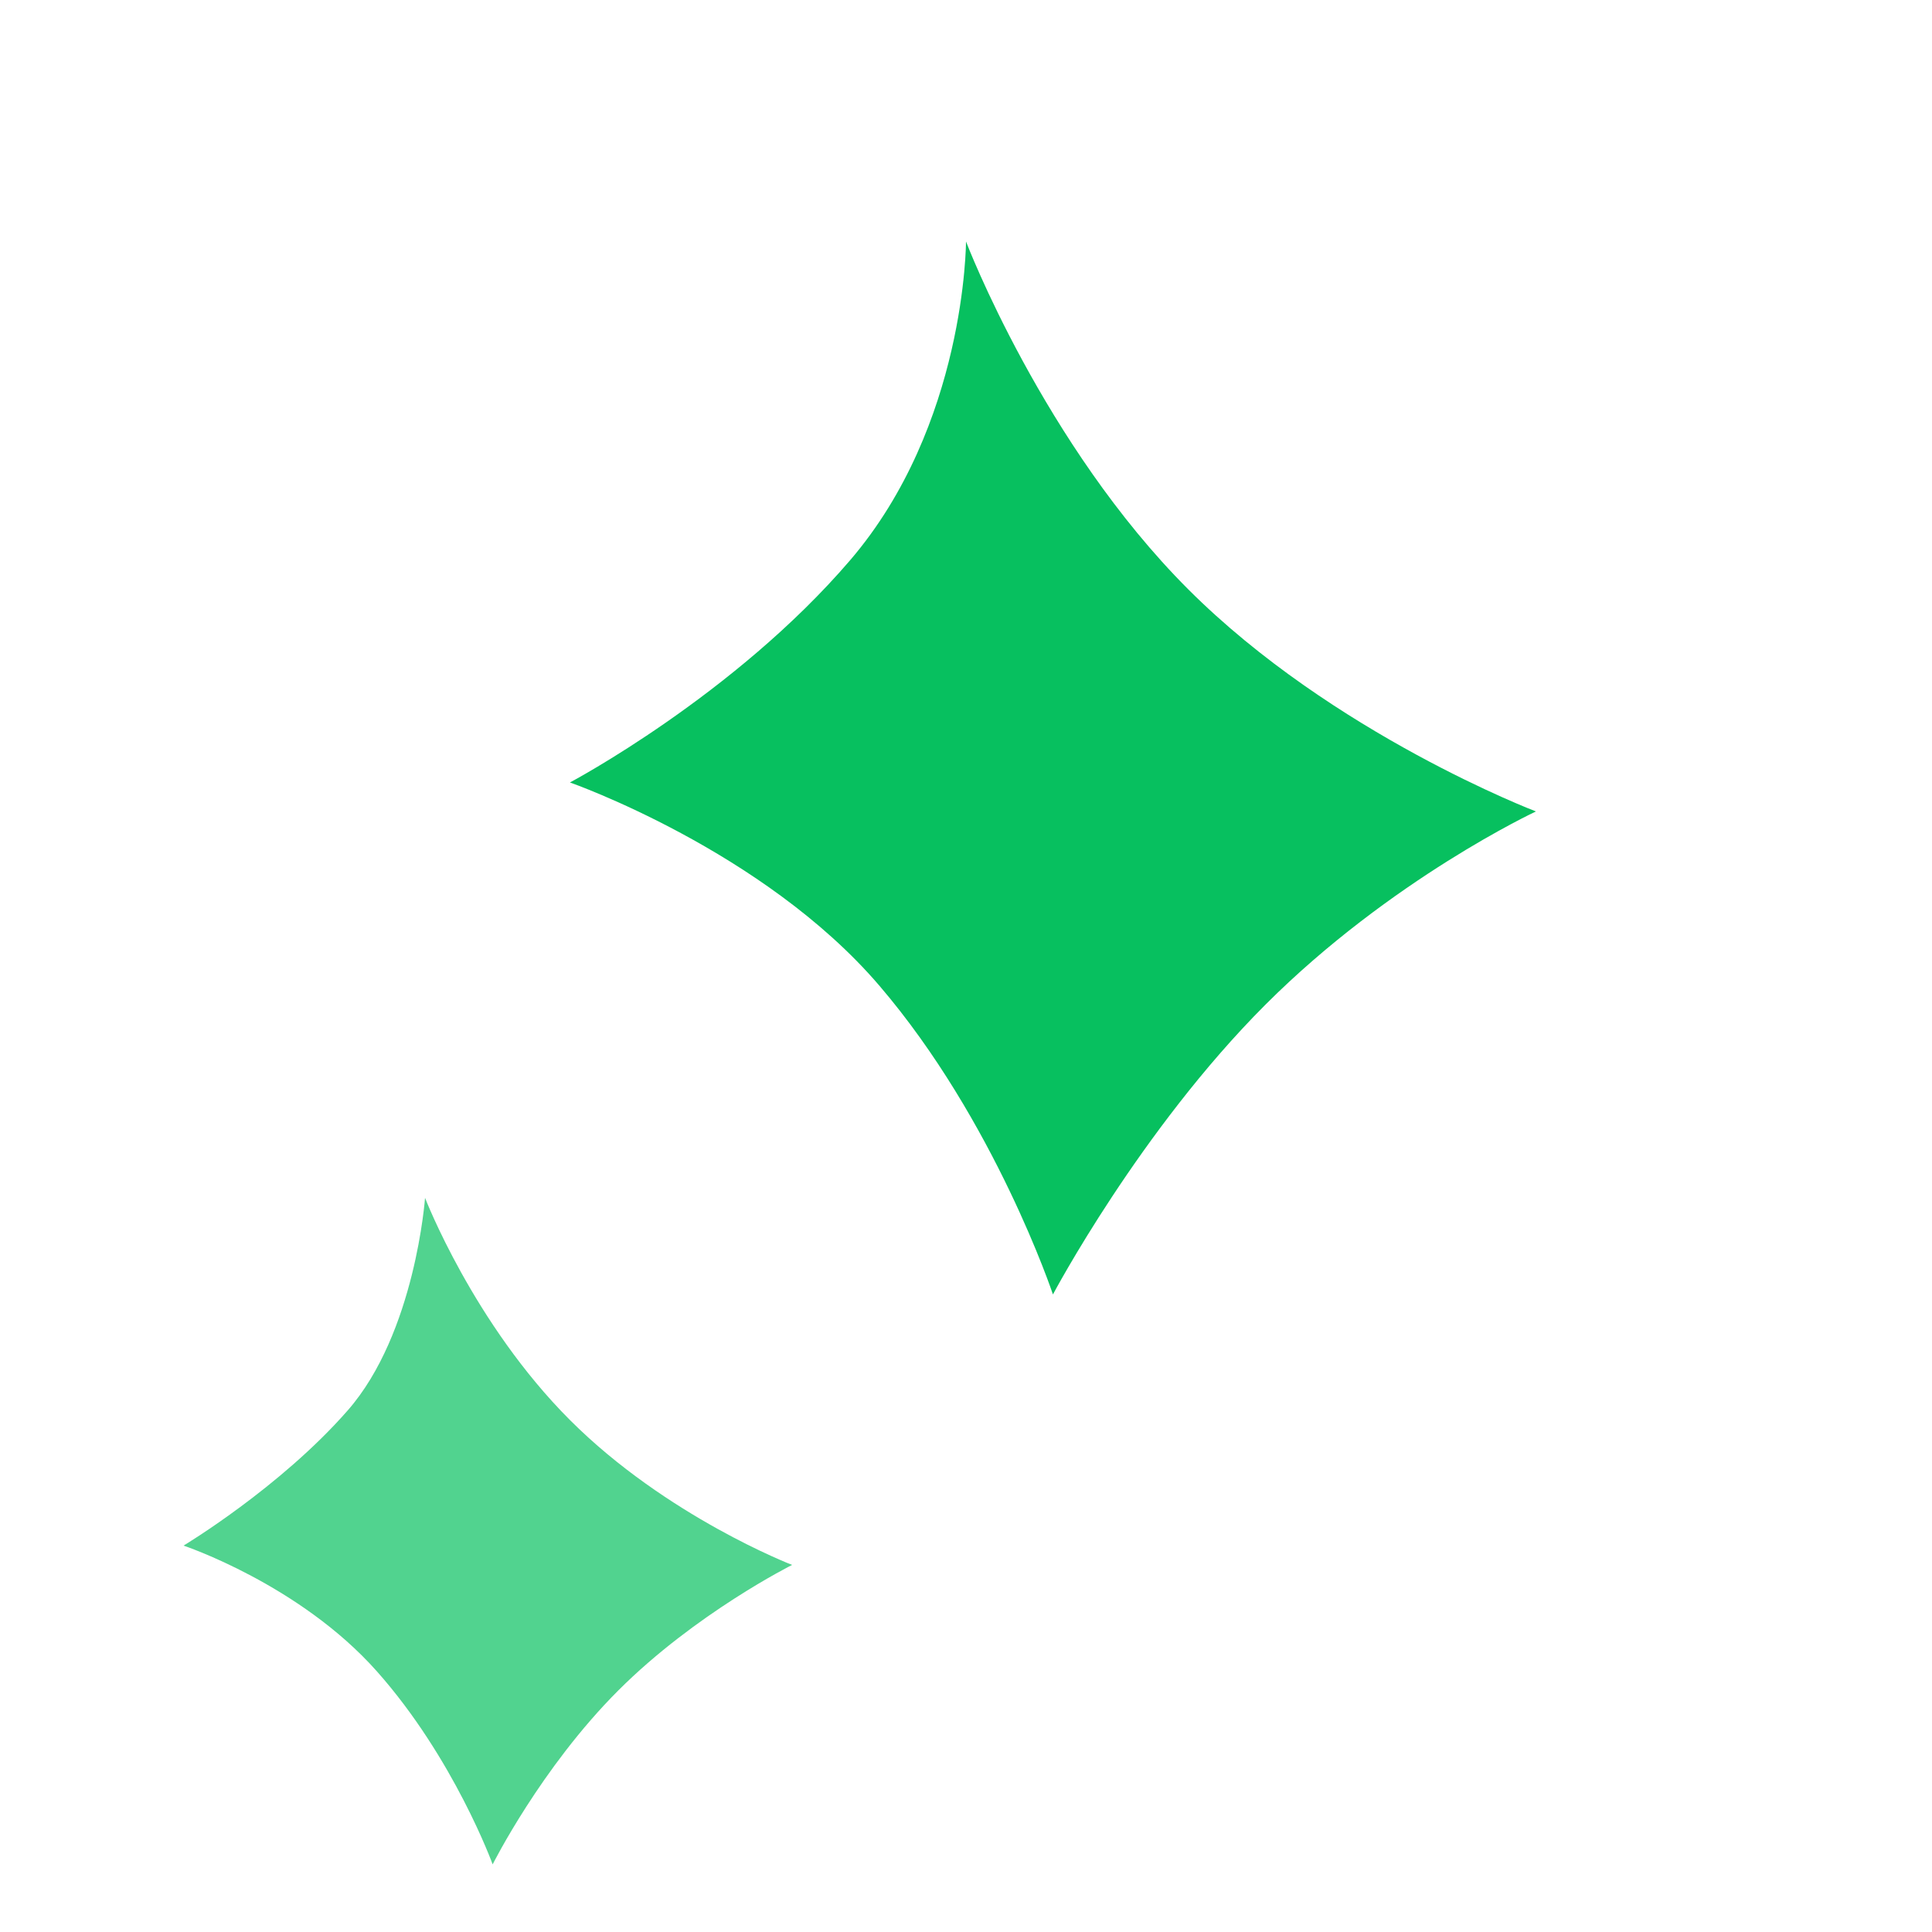
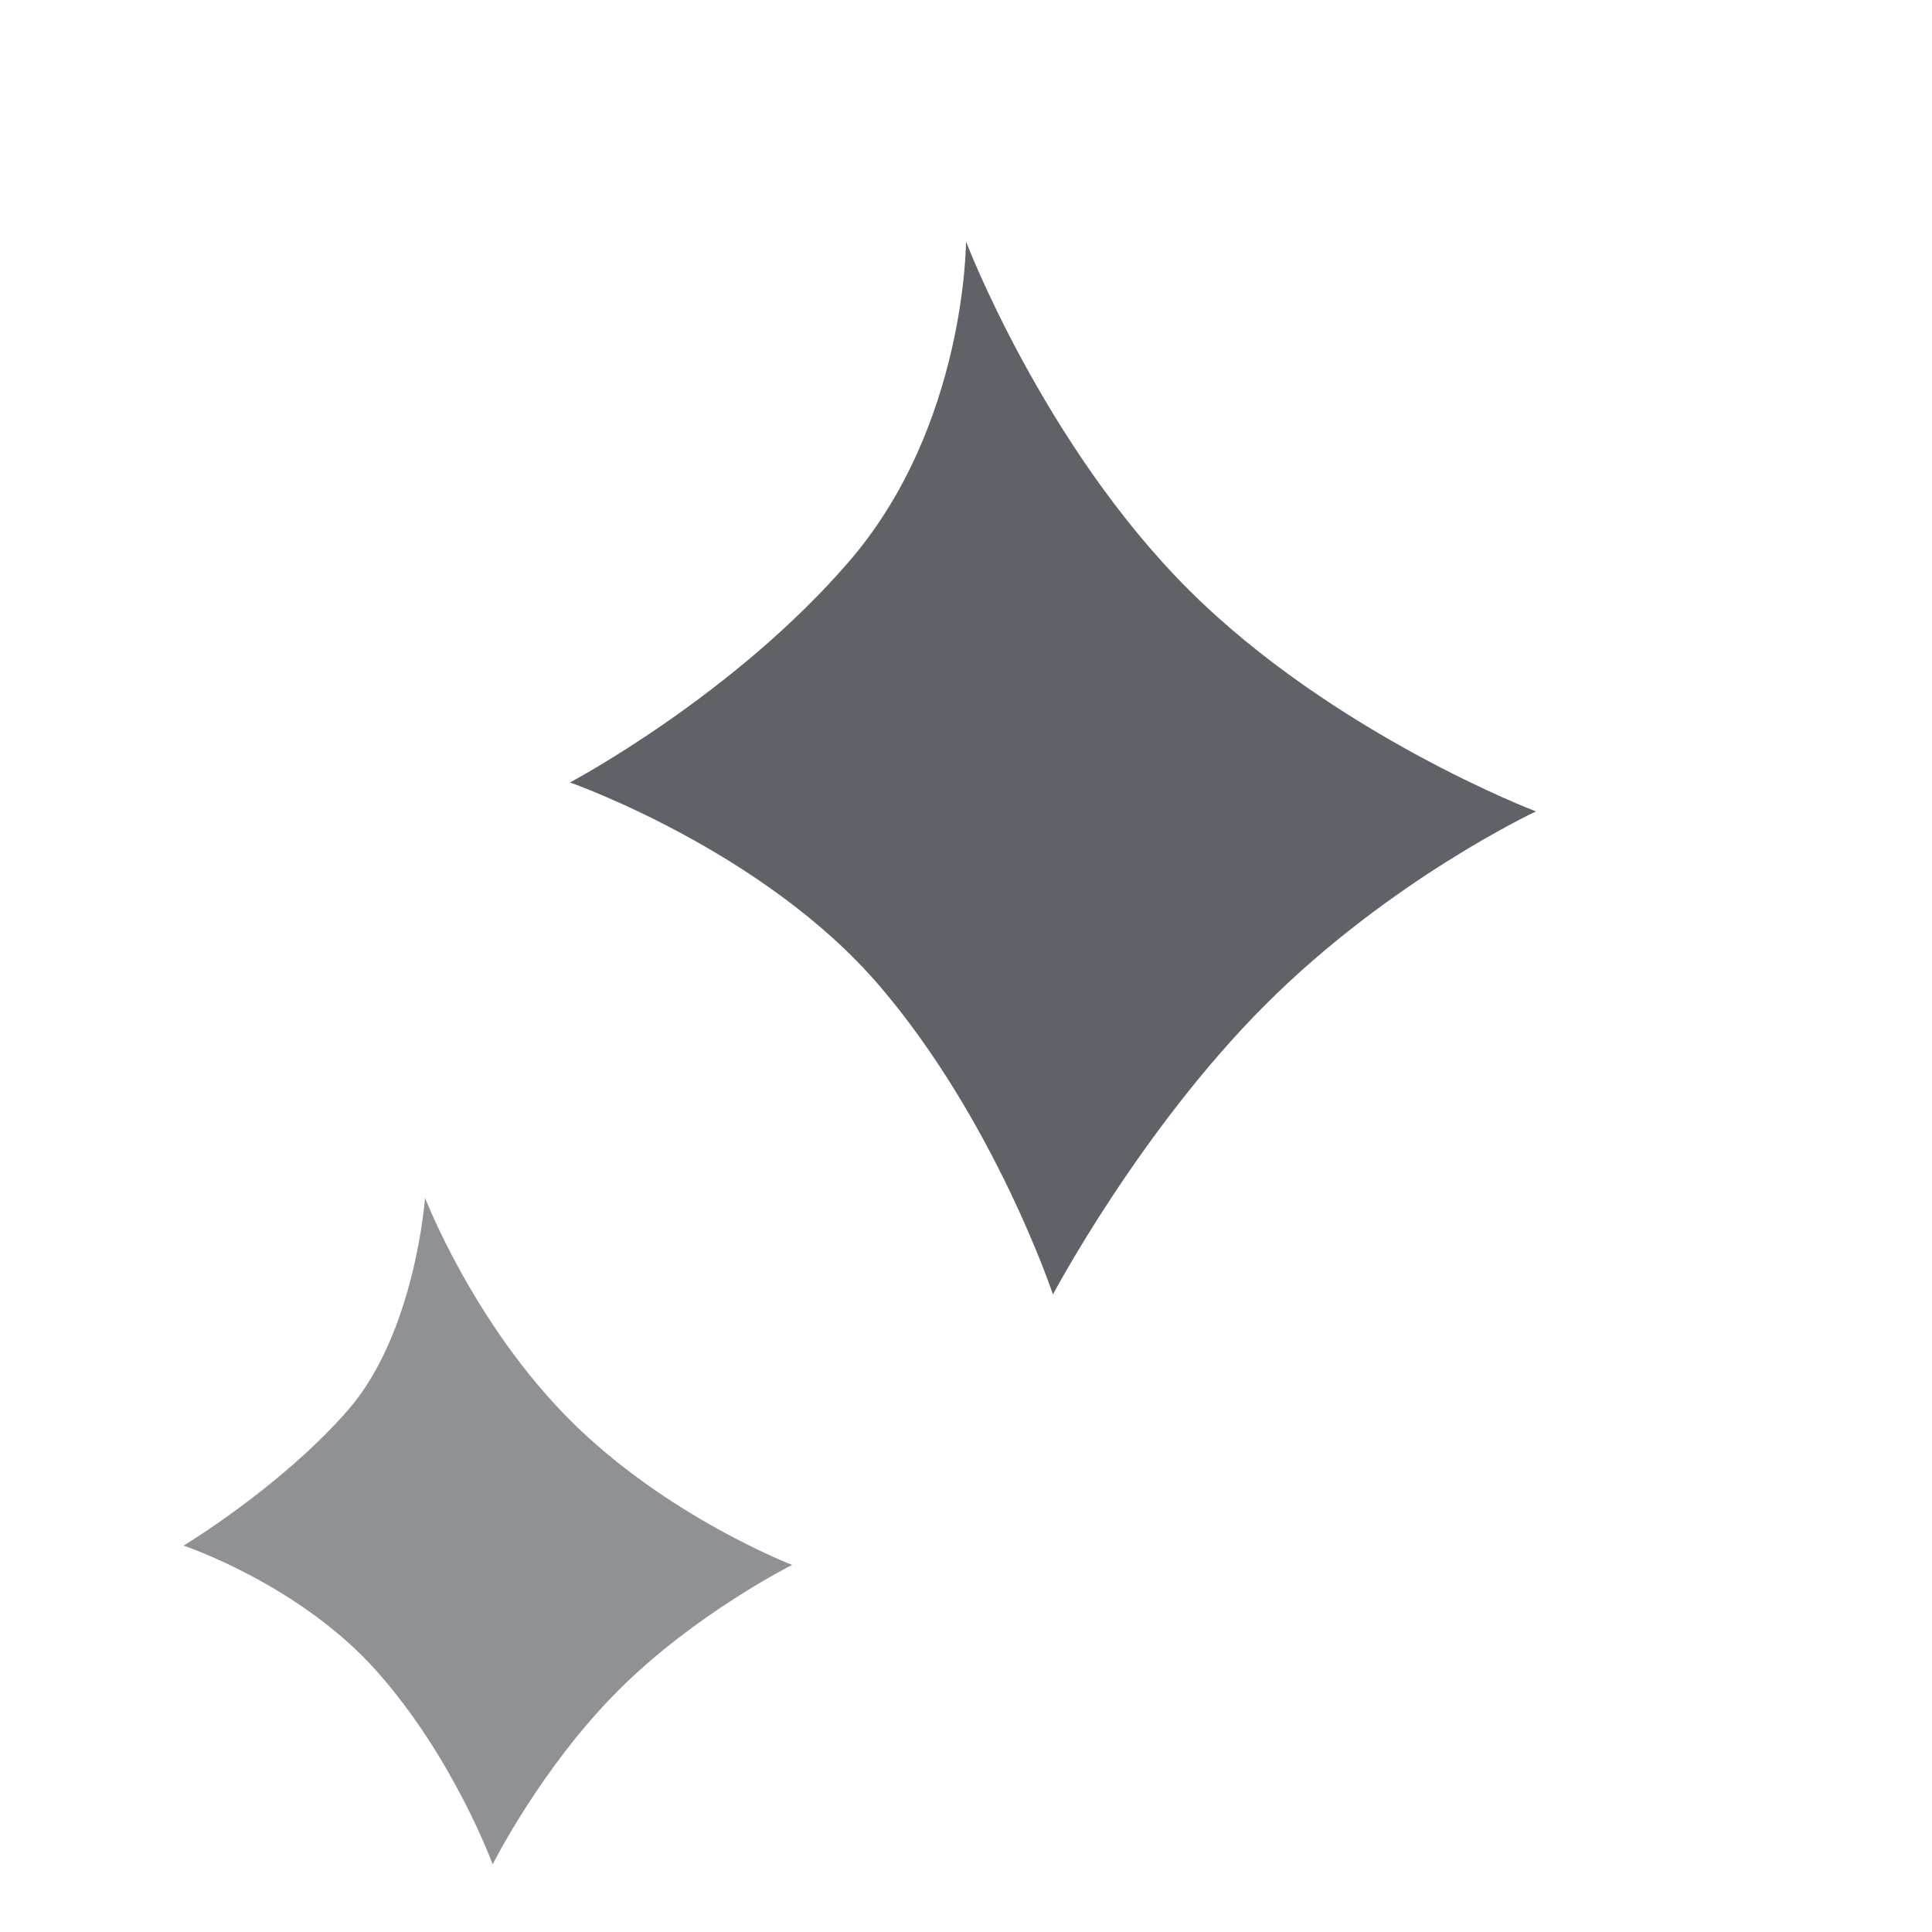
<svg xmlns="http://www.w3.org/2000/svg" width="20" height="20" viewBox="0 0 20 20" fill="none">
-   <path d="M10 2.5C10 2.5 10.8 4.6 12.3 6.1C13.8 7.6 15.9 8.4 15.9 8.4C15.9 8.4 14.4 9.1 13.1 10.4C11.8 11.7 10.9 13.4 10.9 13.4C10.9 13.4 10.3 11.6 9.1 10.2C7.9 8.8 5.9 8.1 5.9 8.1C5.9 8.1 7.6 7.2 8.8 5.8C10 4.4 10 2.5 10 2.5Z" fill="#07C05F" />
-   <path d="M4.4 12.4C4.4 12.4 4.9 13.7 5.9 14.7C6.9 15.7 8.2 16.2 8.2 16.2C8.2 16.2 7.2 16.7 6.4 17.5C5.6 18.3 5.1 19.3 5.1 19.3C5.1 19.3 4.7 18.2 3.9 17.3C3.1 16.4 1.9 16 1.9 16C1.9 16 2.9 15.4 3.6 14.6C4.3 13.8 4.4 12.4 4.4 12.4Z" fill="#07C05F" opacity="0.7" />
+   <path d="M10 2.5C10 2.5 10.8 4.6 12.3 6.1C13.8 7.6 15.9 8.4 15.9 8.4C15.9 8.4 14.4 9.1 13.1 10.4C11.8 11.7 10.9 13.4 10.9 13.4C10.9 13.4 10.3 11.6 9.1 10.2C7.9 8.8 5.9 8.1 5.9 8.1C5.9 8.1 7.6 7.2 8.8 5.8C10 4.4 10 2.5 10 2.5Z" fill="#5f6368" />
+   <path d="M4.4 12.4C4.4 12.4 4.9 13.7 5.9 14.7C6.9 15.7 8.2 16.2 8.2 16.2C8.2 16.2 7.2 16.7 6.4 17.5C5.6 18.3 5.1 19.3 5.1 19.3C5.1 19.3 4.7 18.2 3.9 17.3C3.1 16.4 1.9 16 1.9 16C1.9 16 2.9 15.4 3.6 14.6C4.3 13.8 4.4 12.4 4.4 12.4Z" fill="#5f6368" opacity="0.7" />
</svg>
